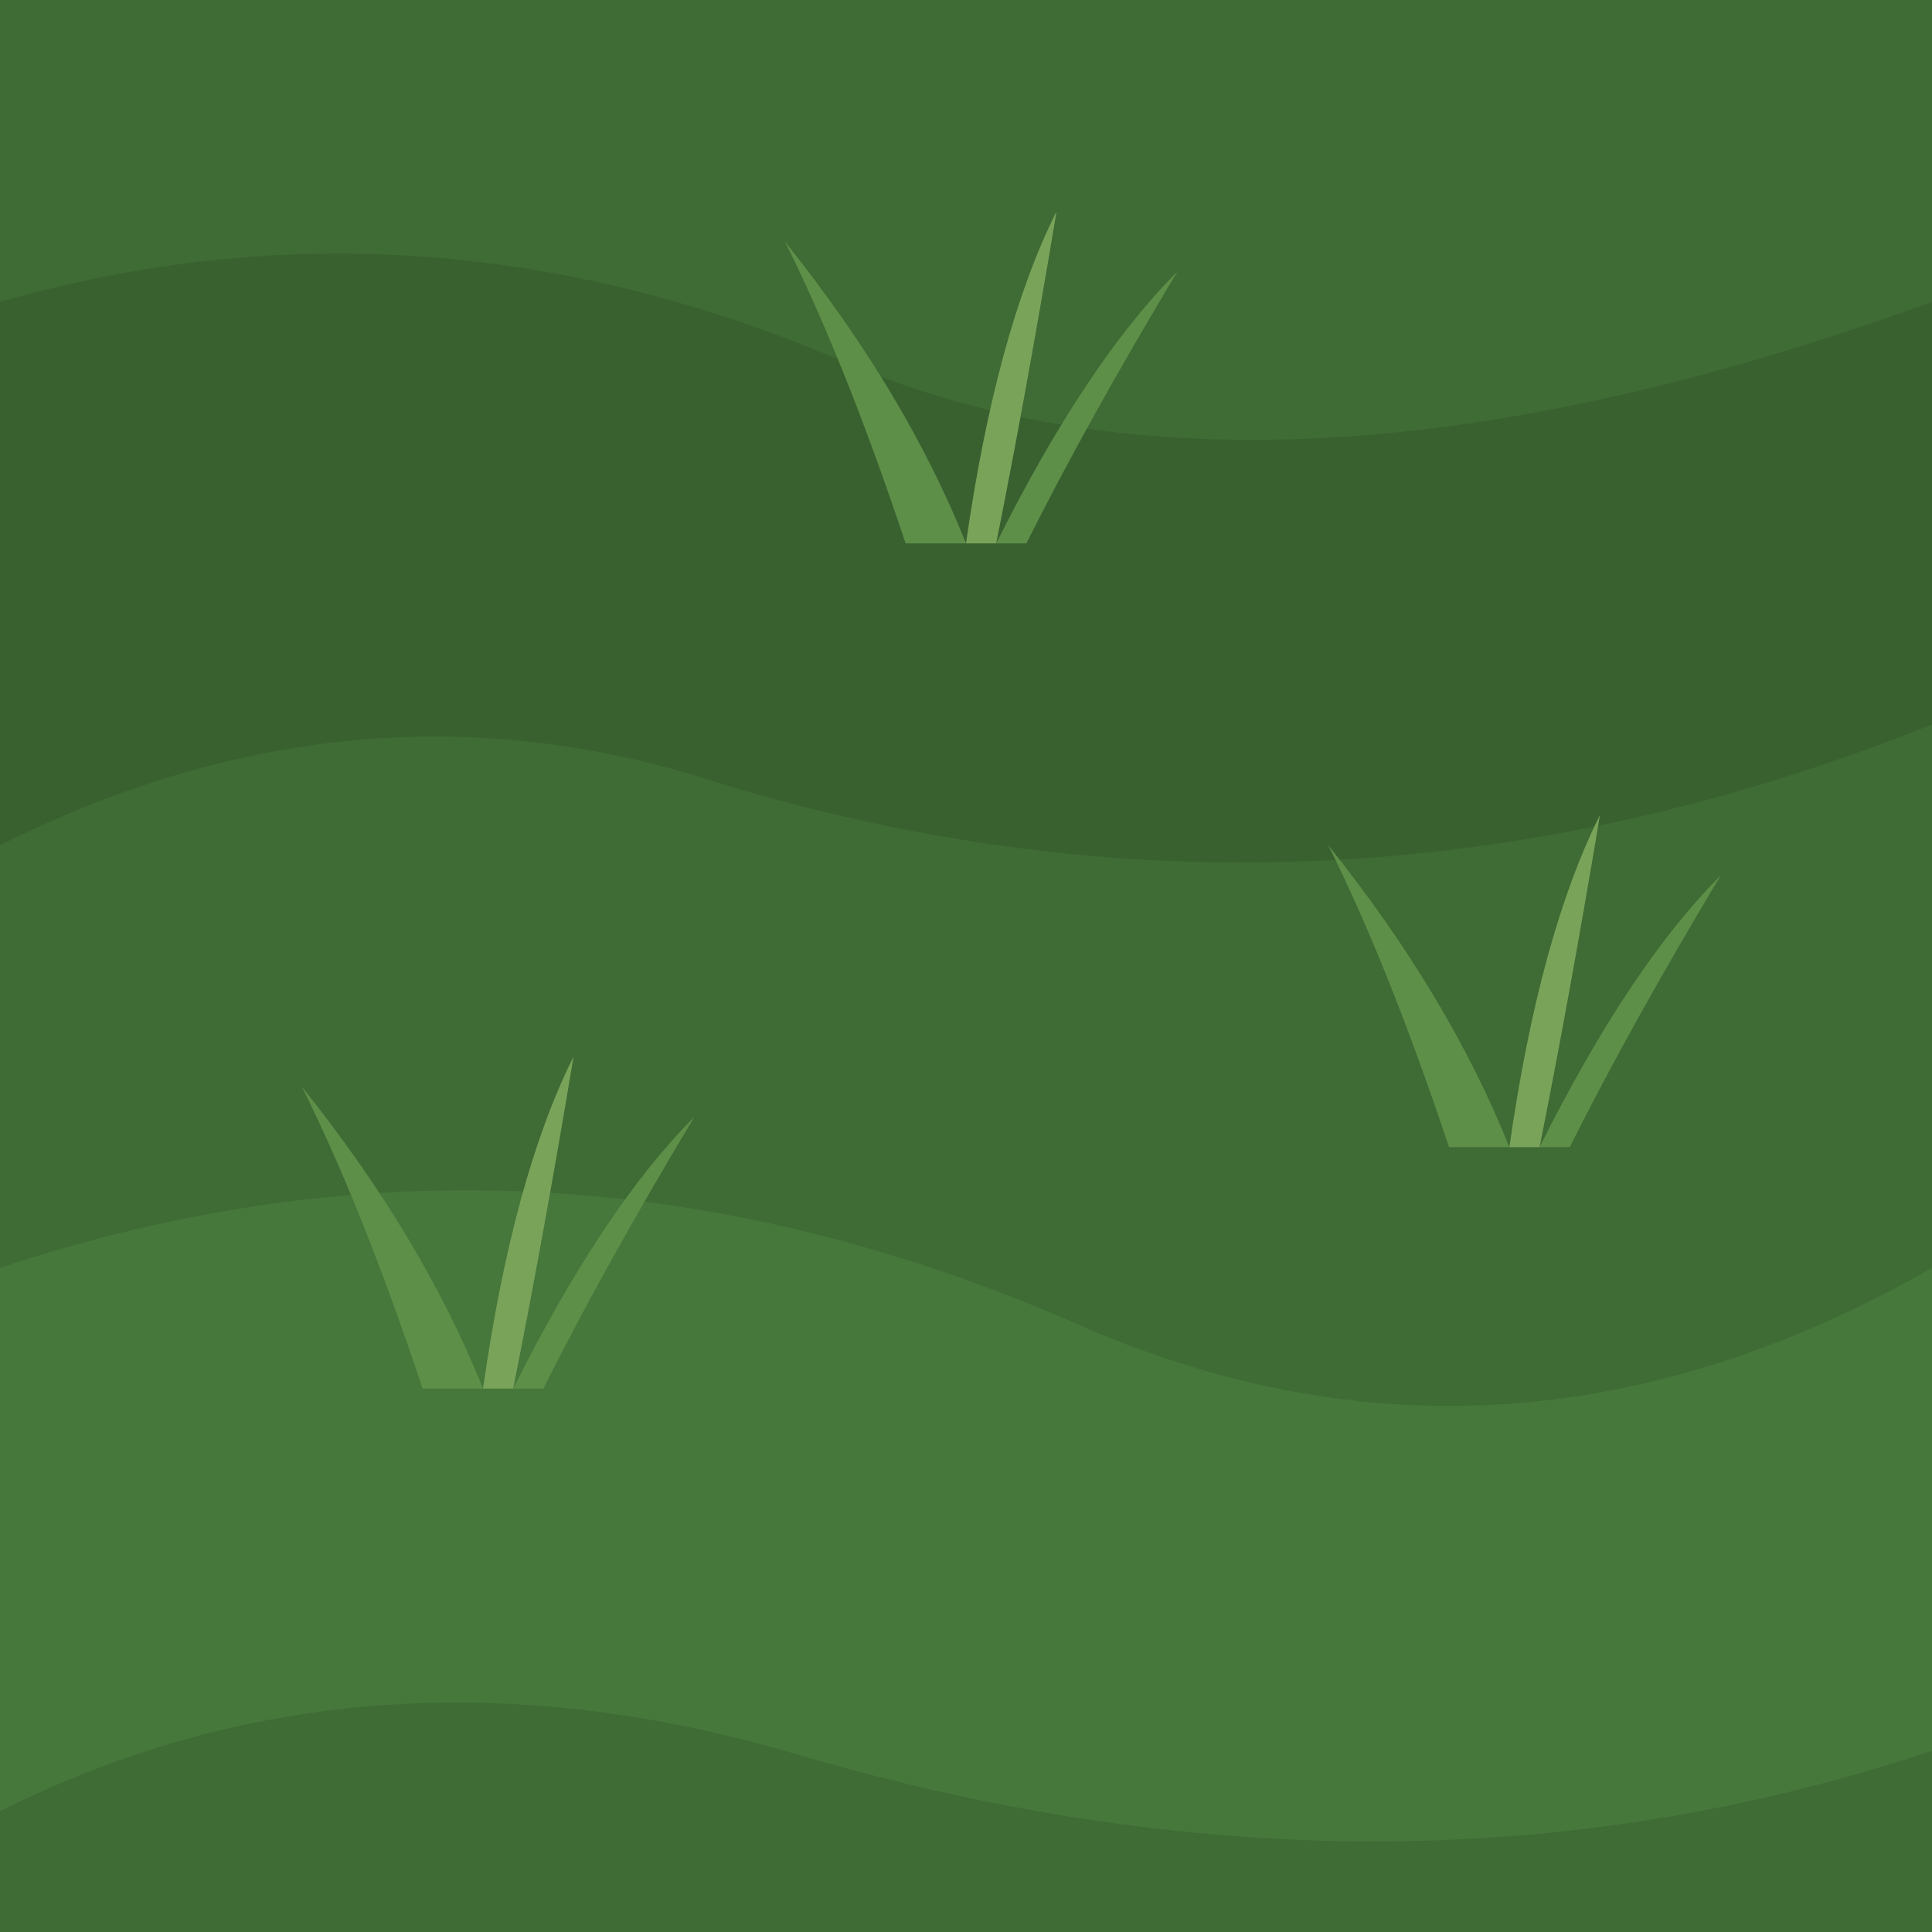
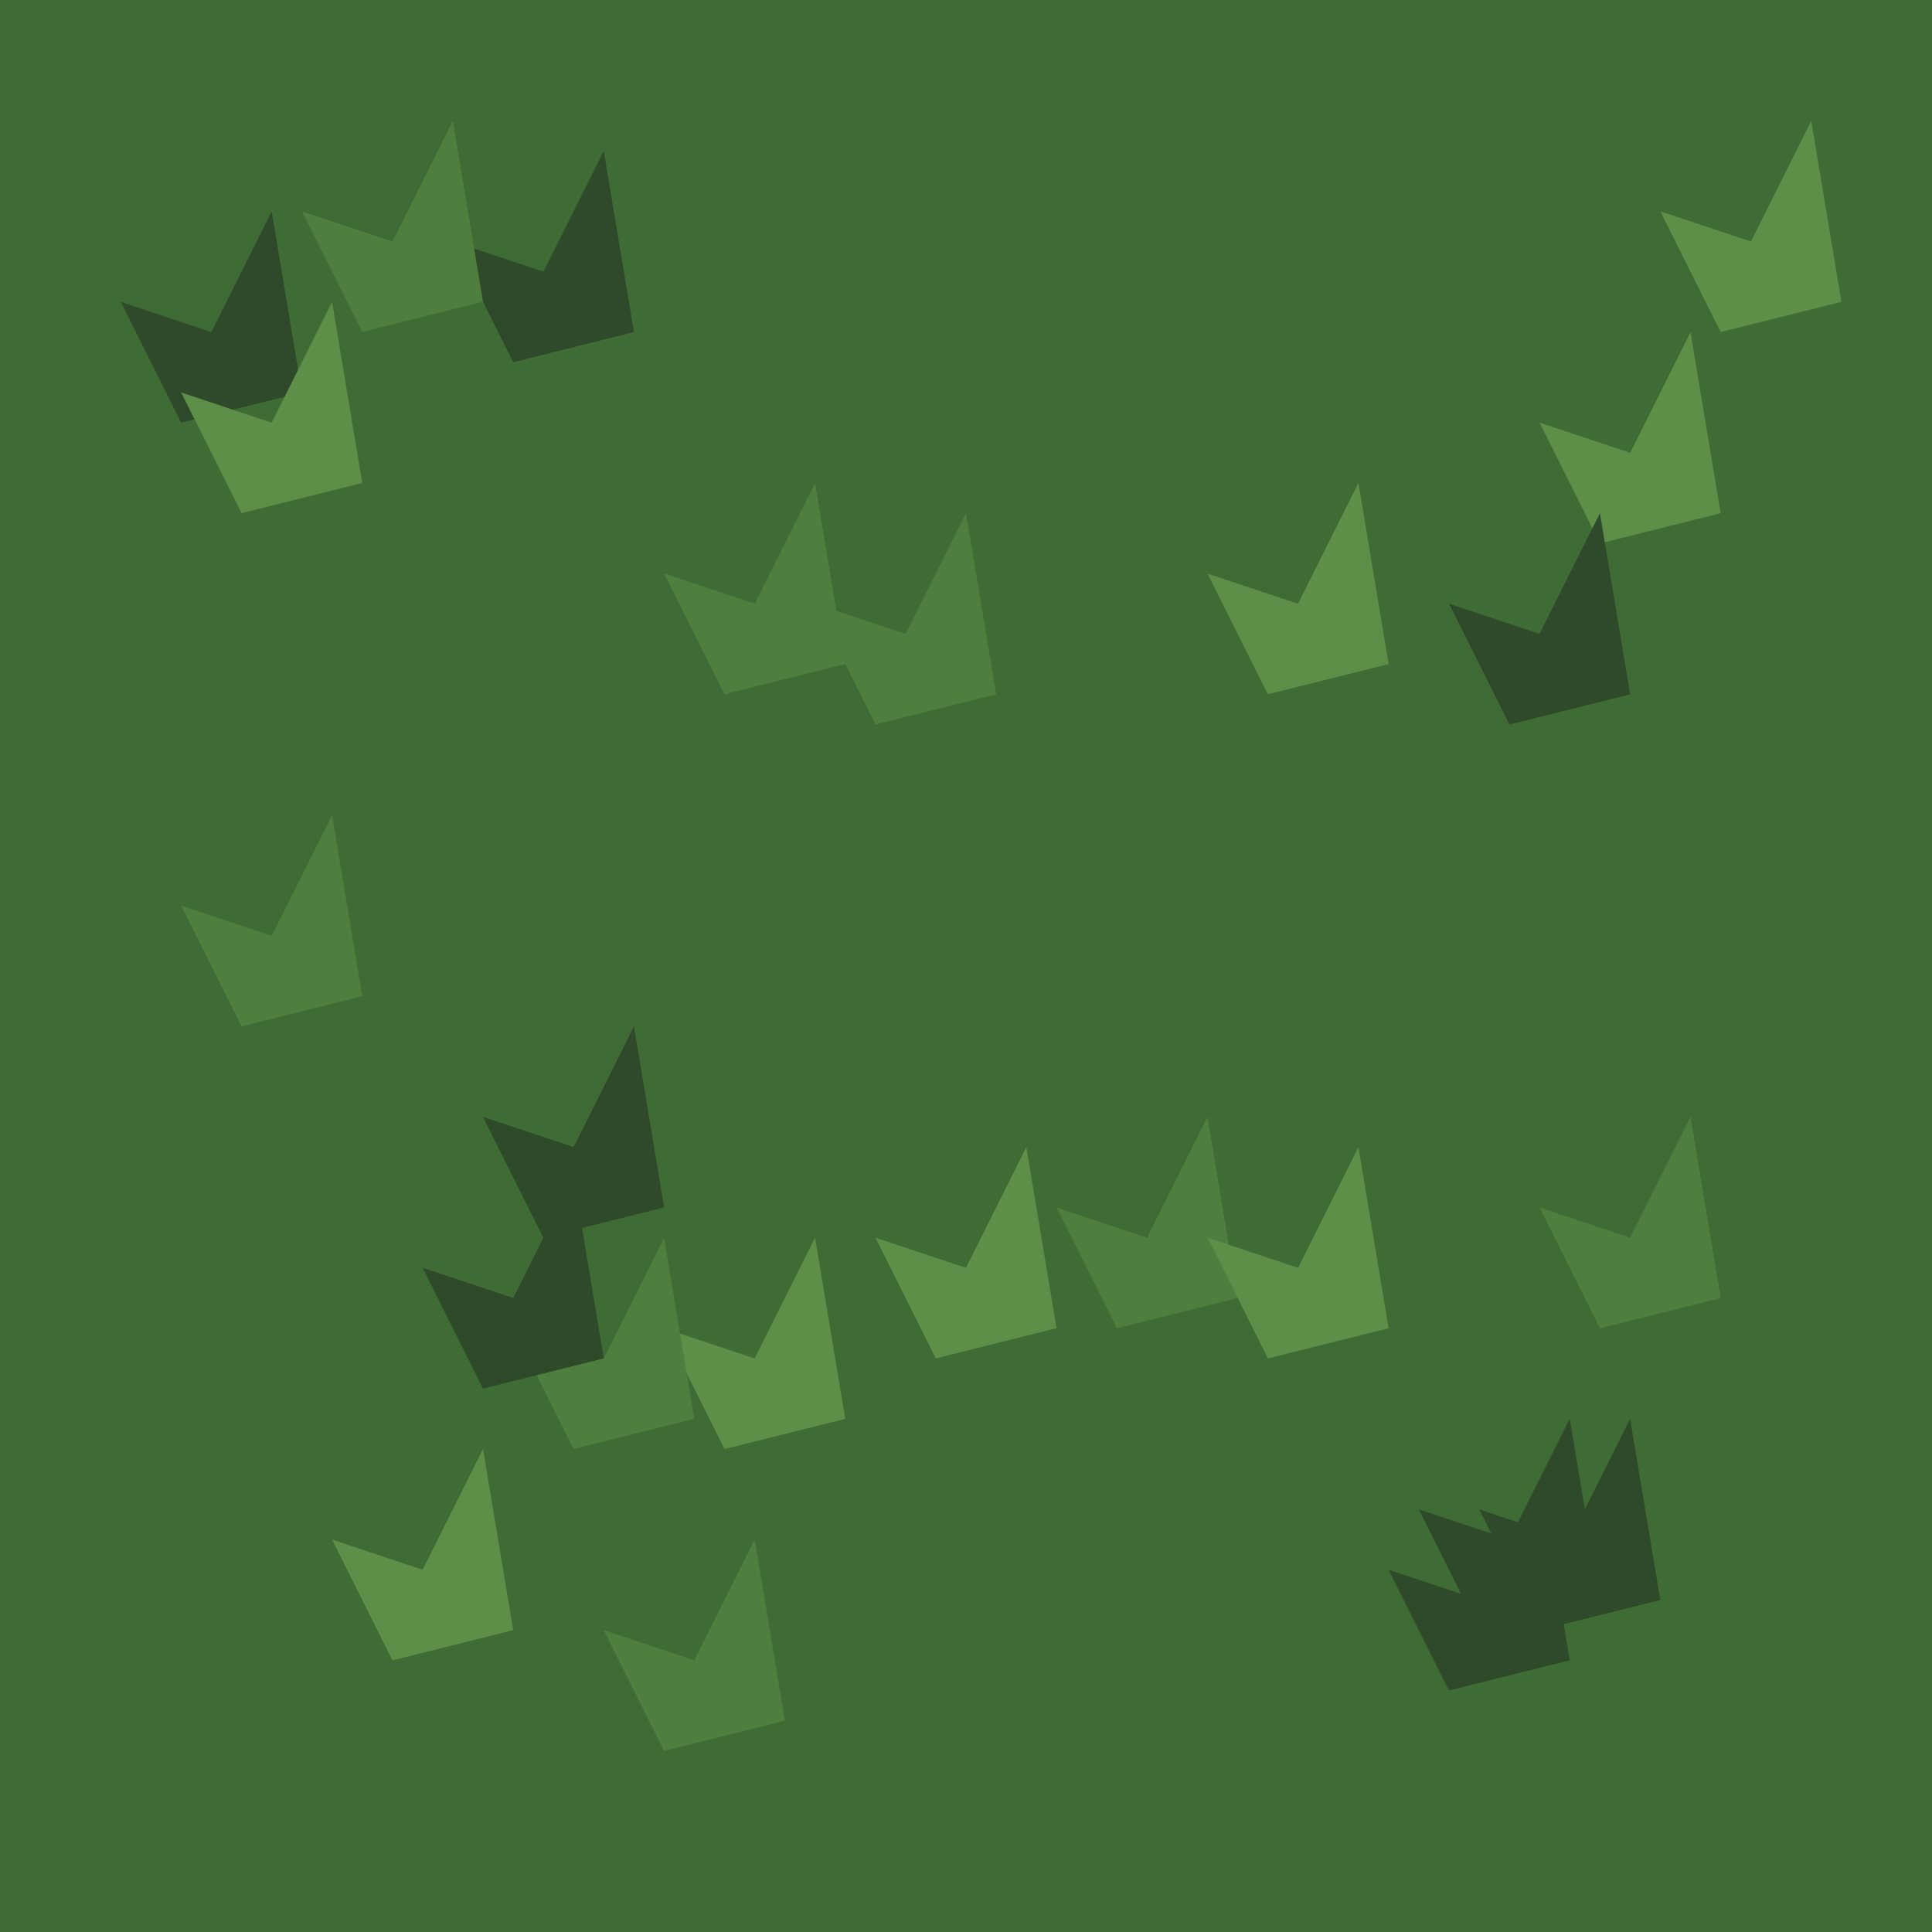
- <svg xmlns="http://www.w3.org/2000/svg" width="64" height="64" viewBox="0 0 64 64">
-   <rect width="64" height="64" fill="#3f6b35" />
-   <path d="M0 10 Q14 6 28 12 Q42 18 64 10 V24 Q44 32 24 26 Q12 22 0 28 Z" fill="#365d2d" opacity="0.7" />
-   <path d="M0 42 Q18 36 36 44 Q50 50 64 42 V58 Q46 64 26 58 Q12 54 0 60 Z" fill="#497c3d" opacity="0.7" />
-   <path d="M30 18 Q28 12 26 8 Q30 13 32 18" fill="#5e8f48" />
-   <path d="M32 18 Q33 11 35 7 Q34 13 33 18" fill="#7aa35a" />
-   <path d="M33 18 Q36 12 39 9 Q36 14 34 18" fill="#5e8f48" />
-   <path d="M14 46 Q12 40 10 36 Q14 41 16 46" fill="#5e8f48" />
-   <path d="M16 46 Q17 39 19 35 Q18 41 17 46" fill="#7aa35a" />
-   <path d="M17 46 Q20 40 23 37 Q20 42 18 46" fill="#5e8f48" />
-   <path d="M48 38 Q46 32 44 28 Q48 33 50 38" fill="#5e8f48" />
-   <path d="M50 38 Q51 31 53 27 Q52 33 51 38" fill="#7aa35a" />
-   <path d="M51 38 Q54 32 57 29 Q54 34 52 38" fill="#5e8f48" />
-   <path d="M0 30 Q2 26 3 24 Q1 28 0 30" fill="#7aa35a" />
-   <path d="M64 30 Q62 26 61 24 Q63 28 64 30" fill="#7aa35a" />
+ <svg xmlns="http://www.w3.org/2000/svg" version="1.1" width="64" height="64" viewBox="0 0 64 64">
+   <rect x="0" y="0" width="64" height="64" rx="0" fill="#3f6b35" stroke="none" stroke-width="1" />
+   <path d="M17 12 l-2 -4 3 1 2 -4 1 6Z" fill="#2f4a2a" stroke="#0f172a" stroke-width="0" stroke-linejoin="round" stroke-linecap="round" />
+   <path d="M24 23 l-2 -4 3 1 2 -4 1 6Z" fill="#4f7f3f" stroke="#0f172a" stroke-width="0" stroke-linejoin="round" stroke-linecap="round" />
+   <path d="M42 23 l-2 -4 3 1 2 -4 1 6Z" fill="#5e8f48" stroke="#0f172a" stroke-width="0" stroke-linejoin="round" stroke-linecap="round" />
+   <path d="M18 41 l-2 -4 3 1 2 -4 1 6Z" fill="#2f4a2a" stroke="#0f172a" stroke-width="0" stroke-linejoin="round" stroke-linecap="round" />
+   <path d="M29 24 l-2 -4 3 1 2 -4 1 6Z" fill="#4f7f3f" stroke="#0f172a" stroke-width="0" stroke-linejoin="round" stroke-linecap="round" />
+   <path d="M57 11 l-2 -4 3 1 2 -4 1 6Z" fill="#5e8f48" stroke="#0f172a" stroke-width="0" stroke-linejoin="round" stroke-linecap="round" />
+   <path d="M51 54 l-2 -4 3 1 2 -4 1 6Z" fill="#2f4a2a" stroke="#0f172a" stroke-width="0" stroke-linejoin="round" stroke-linecap="round" />
+   <path d="M37 44 l-2 -4 3 1 2 -4 1 6Z" fill="#4f7f3f" stroke="#0f172a" stroke-width="0" stroke-linejoin="round" stroke-linecap="round" />
+   <path d="M53 18 l-2 -4 3 1 2 -4 1 6Z" fill="#5e8f48" stroke="#0f172a" stroke-width="0" stroke-linejoin="round" stroke-linecap="round" />
+   <path d="M50 24 l-2 -4 3 1 2 -4 1 6Z" fill="#2f4a2a" stroke="#0f172a" stroke-width="0" stroke-linejoin="round" stroke-linecap="round" />
+   <path d="M8 34 l-2 -4 3 1 2 -4 1 6Z" fill="#4f7f3f" stroke="#0f172a" stroke-width="0" stroke-linejoin="round" stroke-linecap="round" />
+   <path d="M42 45 l-2 -4 3 1 2 -4 1 6Z" fill="#5e8f48" stroke="#0f172a" stroke-width="0" stroke-linejoin="round" stroke-linecap="round" />
+   <path d="M48 56 l-2 -4 3 1 2 -4 1 6Z" fill="#2f4a2a" stroke="#0f172a" stroke-width="0" stroke-linejoin="round" stroke-linecap="round" />
+   <path d="M22 58 l-2 -4 3 1 2 -4 1 6Z" fill="#4f7f3f" stroke="#0f172a" stroke-width="0" stroke-linejoin="round" stroke-linecap="round" />
+   <path d="M24 48 l-2 -4 3 1 2 -4 1 6Z" fill="#5e8f48" stroke="#0f172a" stroke-width="0" stroke-linejoin="round" stroke-linecap="round" />
+   <path d="M6 14 l-2 -4 3 1 2 -4 1 6Z" fill="#2f4a2a" stroke="#0f172a" stroke-width="0" stroke-linejoin="round" stroke-linecap="round" />
+   <path d="M19 48 l-2 -4 3 1 2 -4 1 6Z" fill="#4f7f3f" stroke="#0f172a" stroke-width="0" stroke-linejoin="round" stroke-linecap="round" />
+   <path d="M31 45 l-2 -4 3 1 2 -4 1 6Z" fill="#5e8f48" stroke="#0f172a" stroke-width="0" stroke-linejoin="round" stroke-linecap="round" />
+   <path d="M16 46 l-2 -4 3 1 2 -4 1 6Z" fill="#2f4a2a" stroke="#0f172a" stroke-width="0" stroke-linejoin="round" stroke-linecap="round" />
+   <path d="M12 11 l-2 -4 3 1 2 -4 1 6Z" fill="#4f7f3f" stroke="#0f172a" stroke-width="0" stroke-linejoin="round" stroke-linecap="round" />
+   <path d="M8 17 l-2 -4 3 1 2 -4 1 6Z" fill="#5e8f48" stroke="#0f172a" stroke-width="0" stroke-linejoin="round" stroke-linecap="round" />
+   <path d="M49 54 l-2 -4 3 1 2 -4 1 6Z" fill="#2f4a2a" stroke="#0f172a" stroke-width="0" stroke-linejoin="round" stroke-linecap="round" />
+   <path d="M53 44 l-2 -4 3 1 2 -4 1 6Z" fill="#4f7f3f" stroke="#0f172a" stroke-width="0" stroke-linejoin="round" stroke-linecap="round" />
+   <path d="M13 55 l-2 -4 3 1 2 -4 1 6Z" fill="#5e8f48" stroke="#0f172a" stroke-width="0" stroke-linejoin="round" stroke-linecap="round" />
</svg>
